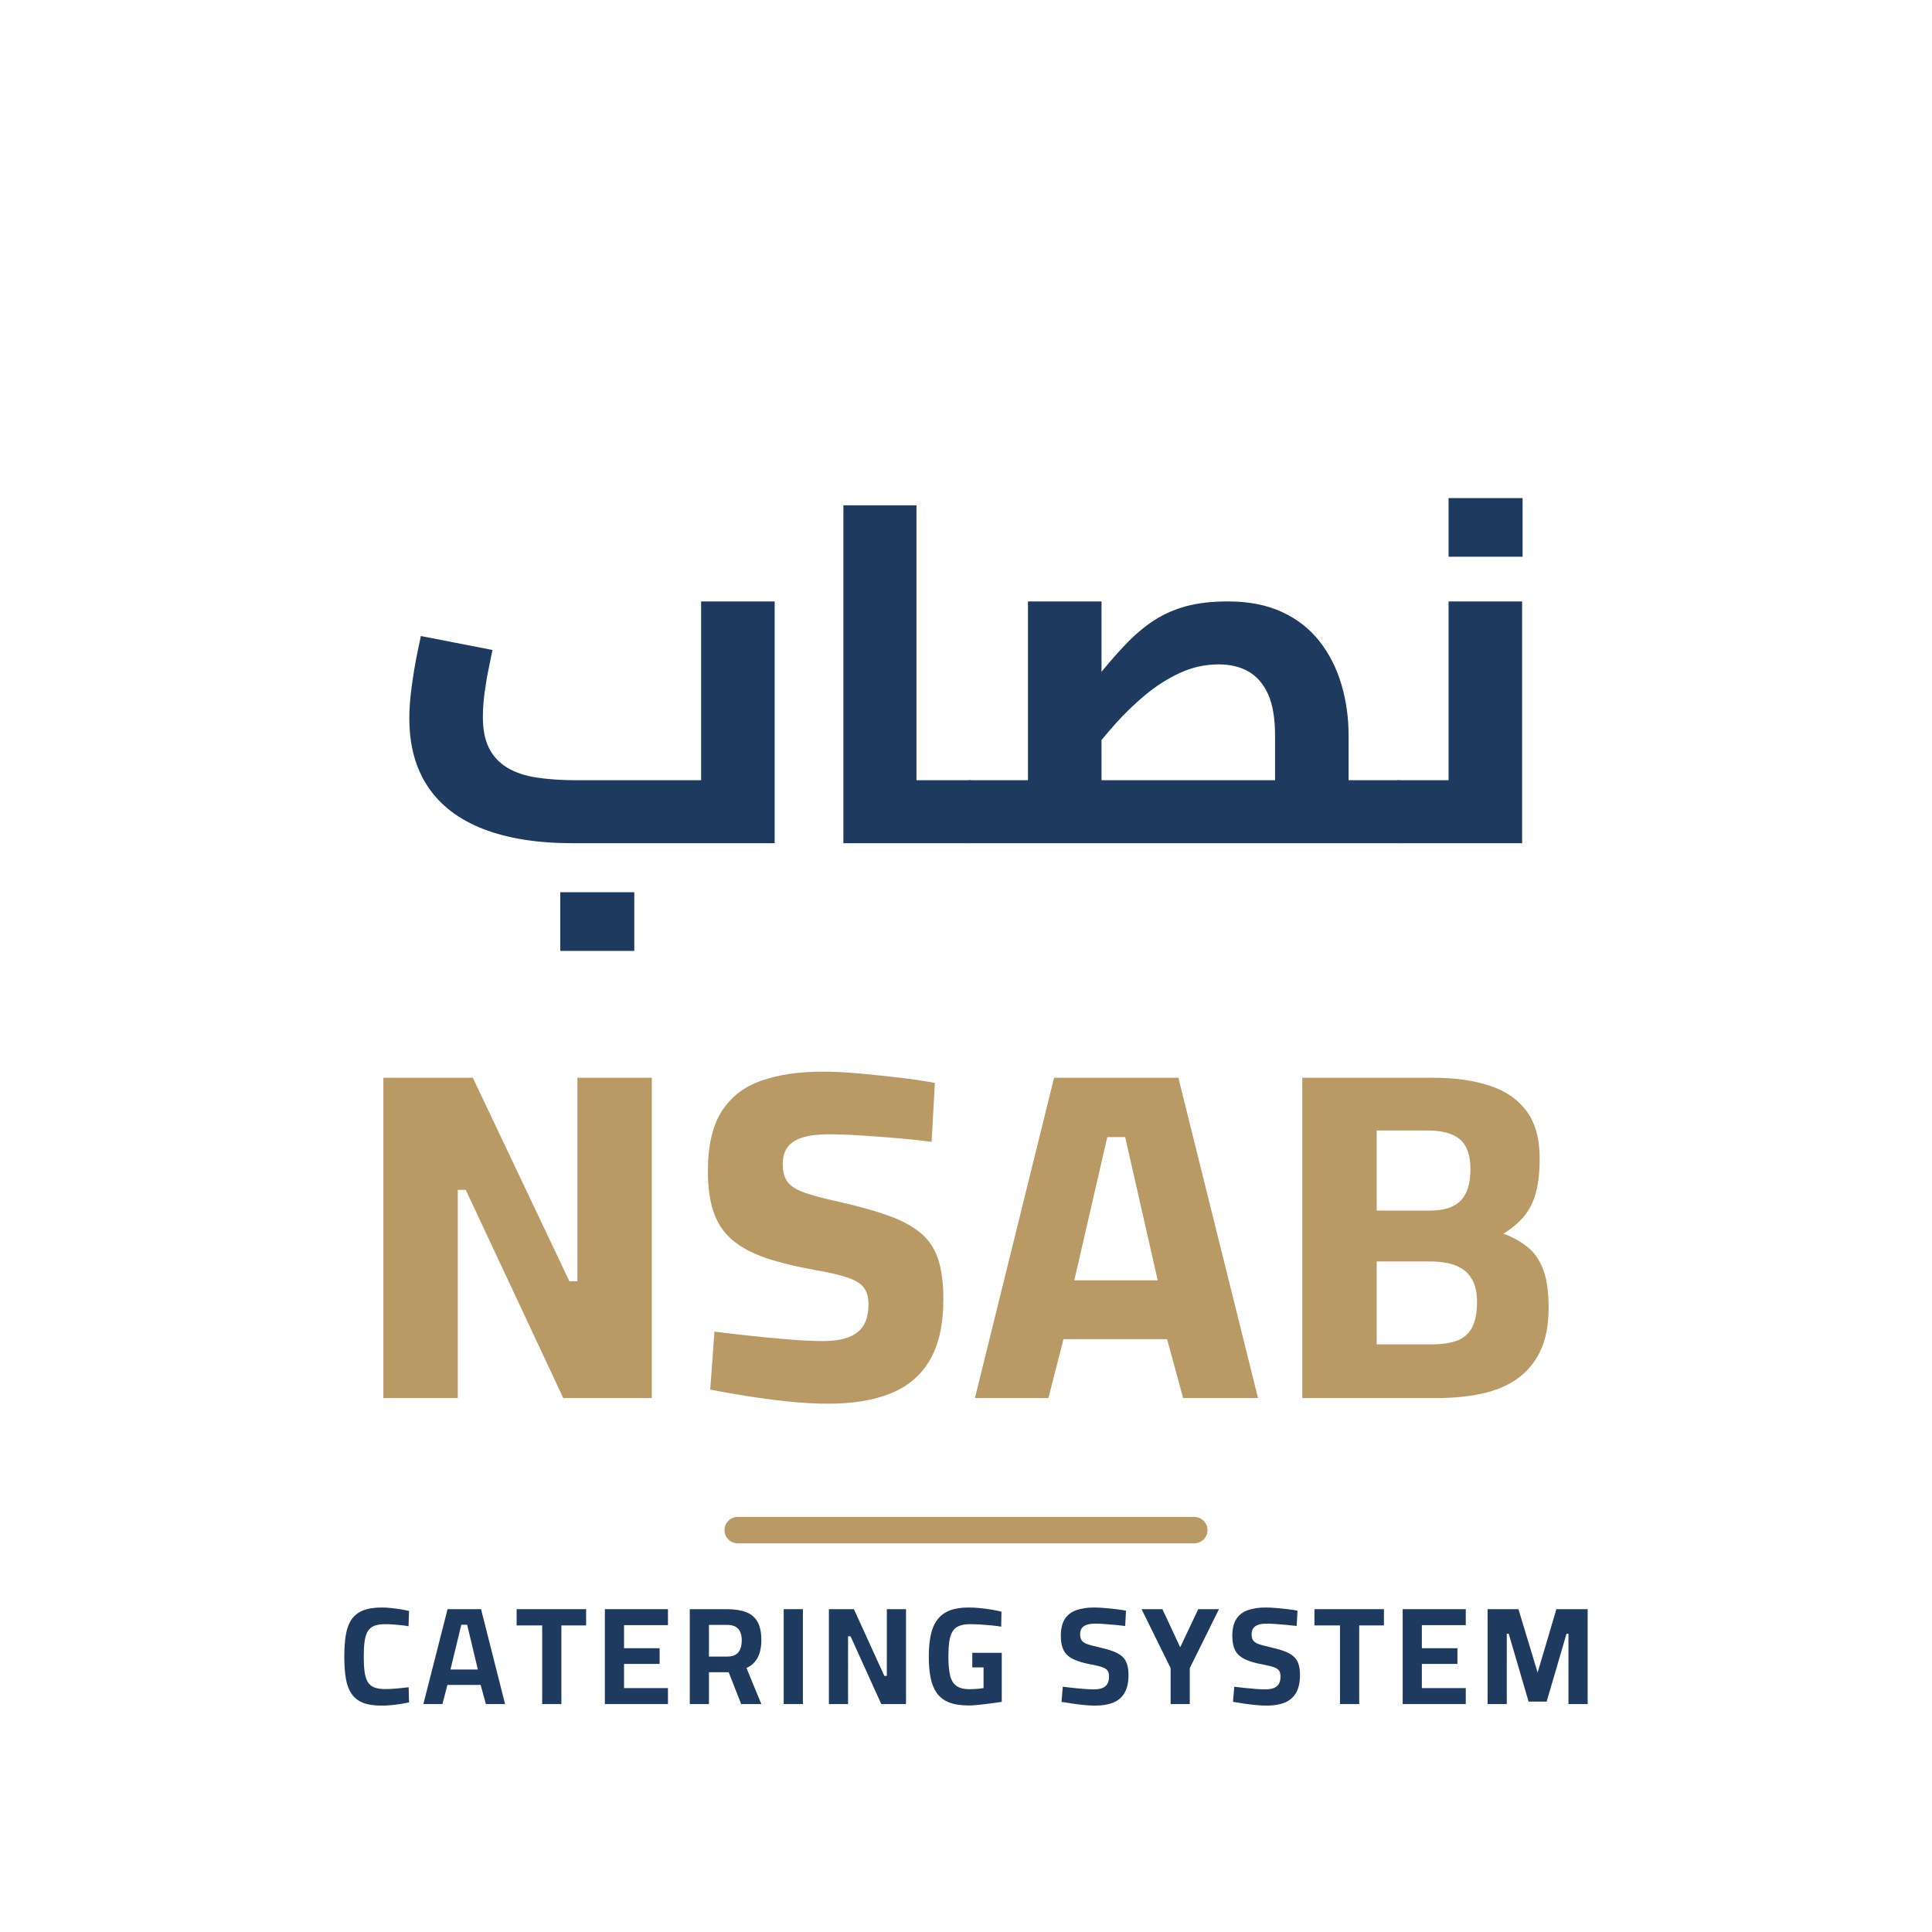
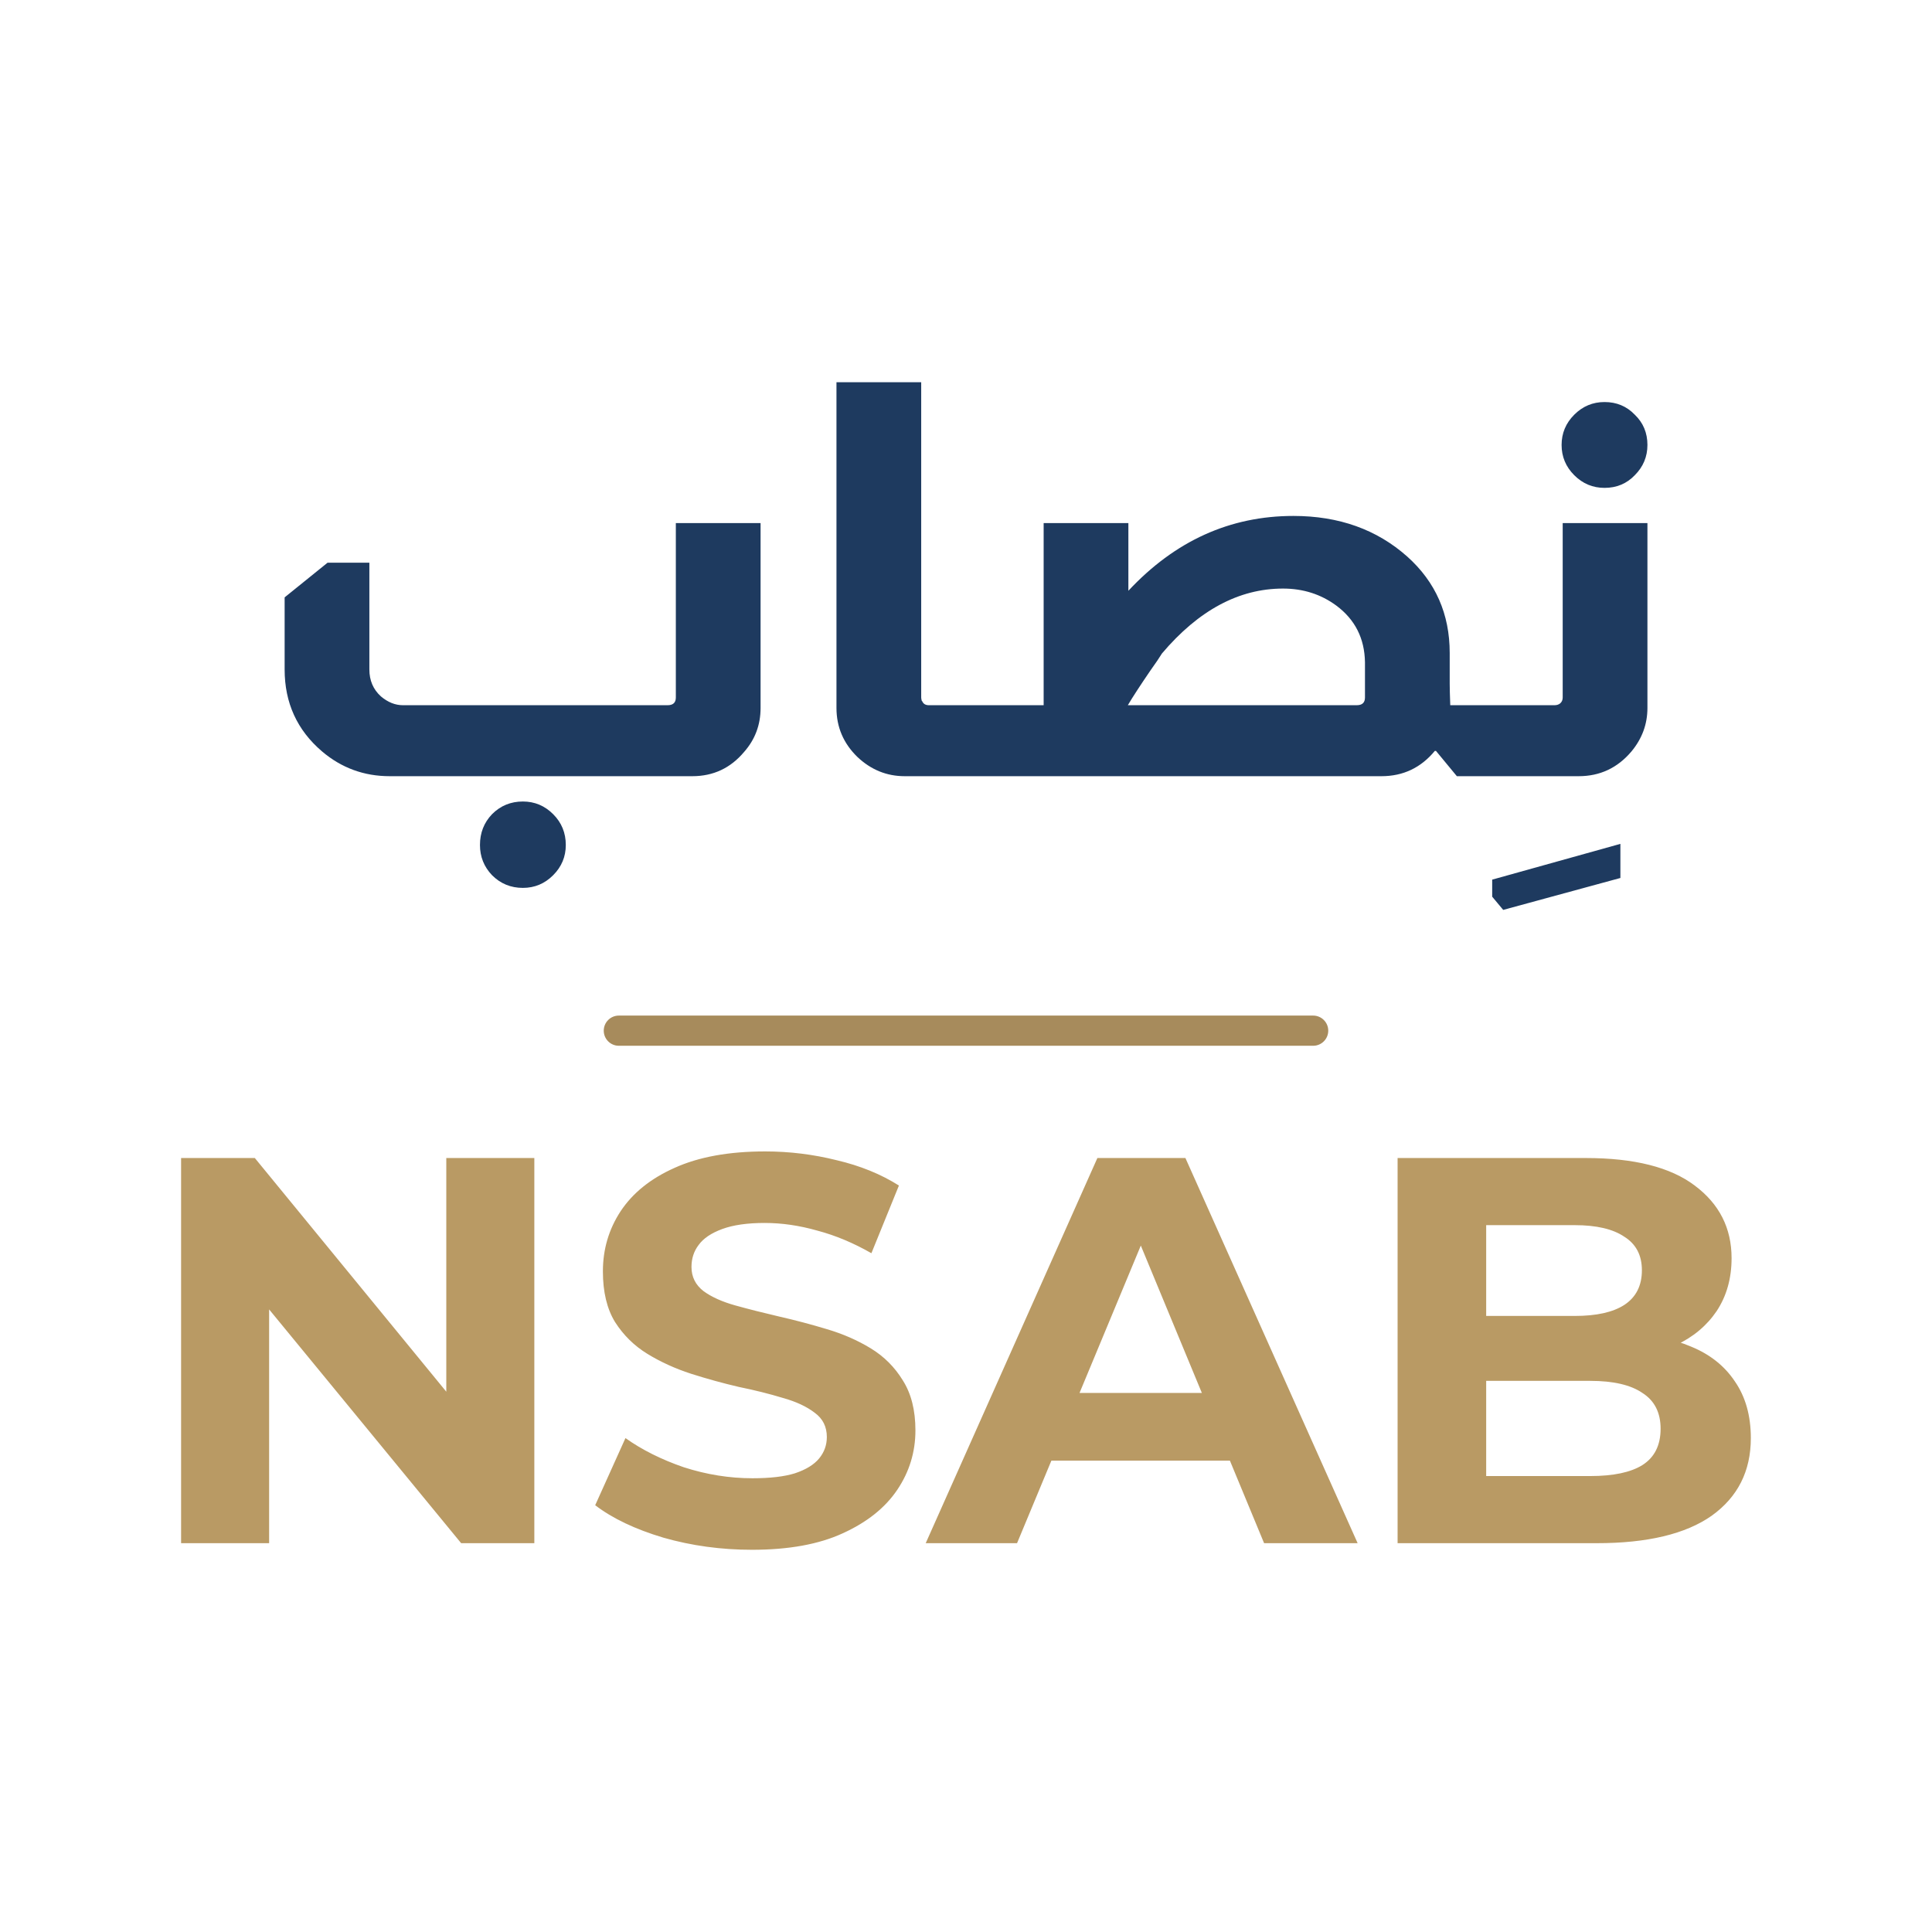
<svg xmlns="http://www.w3.org/2000/svg" viewBox="0 0 256 256" width="256" height="256" role="img" aria-label="نصاب | لحلول الإعاشة">
-   <g fill="#1E3A5F">
-     <g transform="translate(51.69 111.73) scale(0.63694)">
-       <g transform="translate(0.00 0)">
-         <path d="M80 0L38 0Q27 0 19.40-2.95Q11.80-5.90 7.90-11.70Q4-17.50 4-26Q4-28.40 4.30-31Q4.60-33.60 5-36Q5.40-38.40 5.80-40.25Q6.20-42.10 6.40-43.10L21.30-40.20Q21-38.70 20.50-36.30Q20-33.90 19.65-31.25Q19.30-28.60 19.30-26.20Q19.30-22.30 20.60-19.75Q21.90-17.20 24.40-15.70Q26.90-14.20 30.55-13.65Q34.20-13.10 38.90-13.10L64.70-13.10L64.70-50.30L80-50.30L80 0M50.80 22.40L35.40 22.40L35.40 10.20L50.80 10.20" />
-       </g>
-       <g transform="translate(85.50 0)">
-         <path d="M35.10 0L24 0L24-13.10L35.10-13.10L35.10 0M24 0L8.80 0L8.80-70.30L24-70.30L24 0M35.10 0L35.10-13.10Q35.70-13.10 36.05-12.65Q36.40-12.20 36.65-11.35Q36.90-10.50 37-9.30Q37.10-8.10 37.10-6.60Q37.10-5.10 37-3.85Q36.90-2.60 36.65-1.75Q36.40-0.90 36.05-0.45Q35.70 0 35.10 0" />
-       </g>
-       <g transform="translate(120.60 0)">
-         <path d="M89.20 0L78.80 0L78.80-13.10L89.20-13.10L89.20 0M0-13.10L0 0Q-0.50 0-0.90-0.45Q-1.30-0.90-1.50-1.75Q-1.70-2.60-1.85-3.85Q-2-5.10-2-6.60Q-2-8.60-1.80-10.05Q-1.60-11.50-1.15-12.30Q-0.70-13.10 0-13.10M78.80 0L0 0L0-13.10L76.20-13.10L63.50-2.20L63.50-22.40Q63.50-27.80 62.05-31Q60.60-34.20 58-35.70Q55.40-37.20 51.80-37.20Q47.50-37.20 43.65-35.40Q39.80-33.60 36.45-30.80Q33.10-28 30.25-24.80Q27.40-21.60 25.25-18.70Q23.10-15.80 21.60-14.10L18.50-24.50Q22.80-29.90 26.10-34.05Q29.40-38.20 32.30-41.25Q35.20-44.30 38.25-46.30Q41.30-48.30 45-49.30Q48.70-50.30 53.70-50.30Q60.20-50.30 64.95-48.10Q69.70-45.90 72.75-42Q75.80-38.10 77.30-33.05Q78.80-28 78.80-22.40L78.80 0M27.40-13.10L12.10-13.10L12.10-50.30L27.40-50.30L27.40-13.10M89.20 0L89.20-13.10Q89.70-13.10 90.10-12.65Q90.50-12.20 90.70-11.35Q90.90-10.50 91.05-9.30Q91.20-8.10 91.20-6.60Q91.20-5.10 91.05-3.85Q90.90-2.60 90.70-1.75Q90.50-0.90 90.10-0.45Q89.70 0 89.20 0" />
-       </g>
-       <g transform="translate(209.80 0)">
-         <path d="M25.70 0L0 0L0-13.10L19.70-13.10L10.40-5.40L10.40-50.30L25.70-50.30L25.70 0M0-13.10L0 0Q-0.50 0-0.90-0.45Q-1.30-0.90-1.50-1.75Q-1.70-2.60-1.85-3.85Q-2-5.10-2-6.60Q-2-8.60-1.80-10.05Q-1.60-11.50-1.15-12.30Q-0.70-13.10 0-13.10M25.80-59.60L10.40-59.60L10.40-71.80L25.80-71.80" />
-       </g>
-     </g>
+   <g transform="translate(22.10 32.98) scale(0.75945)">
+     <path d="M103.602 47.84V80.096C103.602 83.04 102.642 85.6 100.722 87.776C98.353 90.592 95.346 92 91.698 92H38.898C34.417 92 30.482 90.56 27.09 87.68C22.738 83.968 20.561 79.2 20.561 73.376V60.8L28.049 54.752H35.346V73.376C35.346 75.296 36.017 76.864 37.361 78.08C38.578 79.104 39.858 79.616 41.202 79.616H87.377C88.338 79.616 88.817 79.168 88.817 78.272V47.84H103.602ZM62.13 96.416C64.177 96.416 65.938 97.152 67.409 98.624C68.882 100.096 69.618 101.888 69.618 104C69.618 106.048 68.882 107.808 67.409 109.28C65.938 110.752 64.177 111.488 62.13 111.488C60.017 111.488 58.225 110.752 56.754 109.28C55.346 107.808 54.642 106.048 54.642 104C54.642 101.888 55.346 100.096 56.754 98.624C58.225 97.152 60.017 96.416 62.13 96.416ZM131.627 23.264V78.272C131.627 78.4 131.659 78.592 131.723 78.848L131.819 78.944C132.011 79.392 132.395 79.616 132.971 79.616H136.523V92H128.747C125.611 92 122.859 90.88 120.491 88.64C118.059 86.272 116.843 83.424 116.843 80.096V23.264H131.627ZM167.774 59.648C175.902 50.944 185.502 46.592 196.574 46.592C204.51 46.592 211.134 48.96 216.446 53.696C221.374 58.112 223.838 63.712 223.838 70.496V75.872C223.838 76.64 223.87 77.888 223.934 79.616H226.91V92H225.086L221.438 87.584H221.246C218.814 90.528 215.71 92 211.934 92H135.71V79.616H152.99V47.84H167.774V59.648ZM209.054 72.128C208.99 67.968 207.326 64.672 204.062 62.24C201.374 60.256 198.27 59.264 194.75 59.264C187.07 59.264 180.03 63.04 173.63 70.592C173.246 71.232 172.574 72.224 171.614 73.568C169.822 76.192 168.51 78.208 167.678 79.616H207.614C208.574 79.616 209.054 79.168 209.054 78.272V72.128ZM253.618 109.76L233.17 115.328L231.25 113.024V110.048L253.618 103.808V109.76ZM250.848 26.72C252.96 26.72 254.72 27.456 256.128 28.928C257.6 30.336 258.336 32.096 258.336 34.208C258.336 36.256 257.6 38.016 256.128 39.488C254.72 40.96 252.96 41.696 250.848 41.696C248.8 41.696 247.04 40.96 245.568 39.488C244.096 38.016 243.36 36.256 243.36 34.208C243.36 32.16 244.096 30.4 245.568 28.928C247.04 27.456 248.8 26.72 250.848 26.72ZM258.336 47.84V80.096C258.336 82.912 257.408 85.44 255.552 87.68C253.12 90.56 250.048 92 246.336 92H226.272V79.616H242.112C242.496 79.616 242.816 79.52 243.072 79.328C243.392 79.072 243.552 78.72 243.552 78.272V47.84H258.336Z" fill="#1E3A5F" />
  </g>
-   <g fill="#B99A64">
-     <g transform="translate(47.30 185.25) scale(0.62411)">
-       <g transform="translate(0.00 0)">
-         <path d="M21.40 0L5.60 0L5.60-68L24.60-68L45.10-24.80L46.80-24.80L46.80-68L62.60-68L62.60 0L43.80 0L23.10-44.20L21.40-44.20" />
-       </g>
-       <g transform="translate(71.30 0)">
-         <path d="M28.80 1.20Q24.70 1.20 20 0.70Q15.30 0.20 11-0.50Q6.70-1.20 3.70-1.80L4.60-14.10Q7.70-13.70 11.90-13.25Q16.10-12.80 20.30-12.45Q24.50-12.10 27.60-12.10Q31-12.10 33.15-12.95Q35.30-13.80 36.30-15.50Q37.30-17.20 37.30-19.90Q37.30-22.10 36.35-23.40Q35.40-24.70 32.95-25.55Q30.50-26.40 25.90-27.20Q19.70-28.30 15.35-29.80Q11-31.30 8.30-33.65Q5.60-36 4.40-39.55Q3.20-43.10 3.20-48.10Q3.20-56.30 6.15-60.90Q9.10-65.50 14.60-67.40Q20.10-69.30 27.60-69.30Q31.10-69.30 35.50-68.90Q39.90-68.50 44.10-68Q48.30-67.50 51.40-66.90L50.70-54.40Q47.70-54.80 43.70-55.15Q39.70-55.50 35.75-55.75Q31.80-56 28.90-56Q25.60-56 23.40-55.35Q21.20-54.70 20.15-53.30Q19.10-51.90 19.10-49.70Q19.10-47.20 20.15-45.85Q21.20-44.50 23.75-43.60Q26.30-42.70 30.90-41.70Q37.10-40.30 41.35-38.80Q45.60-37.30 48.25-35.15Q50.90-33 52.05-29.60Q53.20-26.20 53.20-21Q53.20-13 50.35-8.10Q47.50-3.20 42.05-1Q36.60 1.20 28.80 1.20" />
-       </g>
-       <g transform="translate(130.30 0)">
-         <path d="M16.50 0L0.90 0L17.70-68L44.10-68L61 0L45.10 0L41.70-12.50L19.70-12.50L16.50 0M29-55.40L22-25L39.70-25L32.80-55.40" />
-       </g>
-       <g transform="translate(195.10 0)">
-         <path d="M34.20 0L5.60 0L5.60-68L33.40-68Q40.20-68 45.30-66.35Q50.40-64.70 53.20-60.95Q56-57.20 56-50.90Q56-46.70 55.25-43.80Q54.50-40.90 52.85-38.80Q51.20-36.70 48.30-34.90Q51.30-33.80 53.50-32Q55.70-30.20 56.80-27.15Q57.90-24.10 57.90-19.20Q57.90-13.60 56.10-9.90Q54.30-6.20 51.10-4Q47.90-1.80 43.55-0.90Q39.20 0 34.20 0M21.40-29L21.40-11.40L33-11.40Q36.20-11.40 38.35-12.15Q40.50-12.90 41.60-14.90Q42.70-16.90 42.70-20.40Q42.70-23.10 41.85-24.80Q41-26.50 39.60-27.40Q38.20-28.30 36.45-28.65Q34.70-29 32.80-29L21.40-29M21.40-56.80L21.40-39.80L32.70-39.80Q35.80-39.80 37.70-40.80Q39.60-41.80 40.45-43.75Q41.30-45.70 41.30-48.60Q41.30-53 39.10-54.90Q36.90-56.80 32.30-56.80" />
-       </g>
-     </g>
-   </g>
-   <rect x="96.00" y="201.00" width="64" height="3.5" rx="1.75" fill="#B99A64" />
-   <g fill="#1E3A5F">
-     <g transform="translate(44.83 225.80) scale(0.18414)">
-       <g transform="translate(0.00 0)">
-         <path d="M30.90 1.10Q22.90 1.10 17.75-0.95Q12.60-3 9.60-7.30Q6.60-11.60 5.45-18.25Q4.30-24.90 4.30-34.10Q4.30-43.40 5.45-50.05Q6.60-56.70 9.60-61Q12.60-65.30 17.85-67.40Q23.10-69.50 31.30-69.50Q34.60-69.50 38.20-69.10Q41.80-68.70 45.15-68.15Q48.50-67.60 50.90-67L50.50-56Q48.50-56.40 45.50-56.75Q42.50-57.10 39.40-57.30Q36.30-57.50 33.60-57.50Q28.80-57.50 25.80-56.30Q22.80-55.10 21.15-52.30Q19.50-49.50 18.90-45.05Q18.30-40.60 18.30-34.10Q18.30-27.70 18.90-23.25Q19.50-18.80 21.10-16.05Q22.70-13.30 25.75-12.05Q28.80-10.80 33.70-10.80Q37.70-10.80 42.55-11.25Q47.40-11.70 50.60-12.10L50.90-1.20Q48.50-0.70 45.20-0.15Q41.90 0.40 38.20 0.75Q34.50 1.10 30.90 1.10" />
-       </g>
-       <g transform="translate(60.00 0)">
-         <path d="M14.90 0L1.20 0L18.60-68.30L42.70-68.30L60 0L46.20 0L42.40-13.80L18.50-13.80L14.90 0M28.50-57.10L20.70-24.90L40.40-24.90L32.70-57.10" />
-       </g>
-       <g transform="translate(127.20 0)">
-         <path d="M33.30 0L19.50 0L19.50-56.60L1.10-56.60L1.10-68.30L51.10-68.30L51.10-56.60L33.30-56.60" />
-       </g>
-       <g transform="translate(185.50 0)">
-         <path d="M51.70 0L6.30 0L6.30-68.30L51.70-68.30L51.70-56.80L20.10-56.80L20.10-40.20L45.70-40.20L45.70-28.90L20.10-28.90L20.10-11.50L51.70-11.50" />
-       </g>
-       <g transform="translate(246.60 0)">
-         <path d="M20.10 0L6.30 0L6.30-68.30L33-68.30Q41.20-68.30 46.75-66.20Q52.30-64.10 55.05-59.20Q57.80-54.30 57.80-45.90Q57.80-38.50 55.15-33.45Q52.50-28.40 47.10-26L57.80 0L43.30 0L34.30-22.90L20.10-22.90L20.10 0M20.10-57L20.10-34.20L33.30-34.20Q37.10-34.20 39.40-35.65Q41.70-37.10 42.70-39.75Q43.70-42.40 43.70-45.80Q43.70-51.40 41.10-54.20Q38.50-57 33-57" />
-       </g>
-       <g transform="translate(314.20 0)">
-         <path d="M20.10 0L6.30 0L6.30-68.30L20.10-68.30" />
-       </g>
-       <g transform="translate(346.70 0)">
-         <path d="M20.10 0L6.30 0L6.30-68.30L24.30-68.30L46.20-20.30L48-20.30L48-68.30L61.80-68.30L61.80 0L44 0L21.90-48.80L20.10-48.80" />
-       </g>
-       <g transform="translate(420.80 0)">
-         <path d="M32.80 1Q24.20 1 18.60-1.25Q13-3.50 9.85-7.95Q6.70-12.40 5.40-18.95Q4.10-25.50 4.10-34.10Q4.10-43.20 5.55-49.85Q7-56.50 10.35-60.85Q13.70-65.20 19.15-67.35Q24.60-69.50 32.60-69.50Q36.70-69.50 41.15-69.05Q45.60-68.60 49.65-67.90Q53.70-67.20 56.40-66.50L56.20-55.70Q53.40-56.20 49.45-56.60Q45.50-57 41.40-57.25Q37.30-57.50 34-57.50Q29-57.50 25.85-56.20Q22.70-54.90 21.05-52.05Q19.40-49.20 18.80-44.75Q18.20-40.30 18.20-34.10Q18.20-26.20 19.35-20.95Q20.50-15.70 23.85-13.20Q27.20-10.70 33.50-10.70Q35.10-10.70 36.95-10.80Q38.80-10.90 40.55-11.10Q42.30-11.30 43.50-11.50L43.50-26.40L35.40-26.40L35.40-36.90L56.60-36.90L56.60-1.60Q54.40-1.30 51.30-0.85Q48.20-0.40 44.85 0Q41.50 0.40 38.35 0.70Q35.20 1 32.80 1" />
-       </g>
-       <g transform="translate(516.30 0)">
-         <path d="M28.40 1.10Q24.60 1.10 20.10 0.65Q15.60 0.20 11.35-0.45Q7.10-1.10 4.10-1.60L5-12.50Q8.10-12.10 12.20-11.65Q16.30-11.20 20.35-10.90Q24.40-10.60 27.40-10.60Q31.20-10.60 33.60-11.60Q36-12.60 37.15-14.65Q38.30-16.70 38.30-19.90Q38.30-22.50 37.25-24.05Q36.20-25.60 33.50-26.55Q30.80-27.50 26-28.40Q20-29.50 15.75-31Q11.50-32.50 8.80-34.75Q6.10-37 4.85-40.50Q3.60-44 3.60-49Q3.60-56.80 6.50-61.25Q9.40-65.70 14.80-67.60Q20.20-69.50 27.50-69.50Q30.80-69.50 35.05-69.15Q39.30-68.80 43.45-68.30Q47.60-67.80 50.50-67.20L49.90-56.20Q46.90-56.60 42.95-56.95Q39-57.30 35.15-57.60Q31.30-57.90 28.60-57.90Q24.90-57.90 22.40-57.10Q19.90-56.30 18.70-54.60Q17.50-52.90 17.50-50.30Q17.50-47.30 18.70-45.70Q19.90-44.10 22.75-43.10Q25.60-42.10 30.60-41Q36.50-39.70 40.65-38.20Q44.80-36.70 47.35-34.60Q49.90-32.50 51.10-29.20Q52.30-25.90 52.30-20.90Q52.30-12.90 49.45-8.05Q46.60-3.20 41.25-1.05Q35.90 1.10 28.40 1.10" />
-       </g>
-       <g transform="translate(577.90 0)">
-         <path d="M34.80 0L21 0L21-25.90L0.10-68.30L15.10-68.30L27.90-40.90L40.90-68.30L55.80-68.30L34.80-25.90" />
-       </g>
-       <g transform="translate(639.70 0)">
-         <path d="M28.40 1.10Q24.60 1.10 20.10 0.65Q15.60 0.20 11.35-0.45Q7.10-1.10 4.10-1.60L5-12.50Q8.10-12.10 12.20-11.65Q16.30-11.20 20.35-10.90Q24.40-10.60 27.40-10.60Q31.20-10.60 33.60-11.60Q36-12.60 37.15-14.65Q38.30-16.70 38.30-19.90Q38.30-22.50 37.25-24.05Q36.20-25.60 33.50-26.55Q30.80-27.50 26-28.40Q20-29.50 15.75-31Q11.50-32.50 8.80-34.75Q6.10-37 4.85-40.50Q3.60-44 3.60-49Q3.60-56.80 6.50-61.25Q9.40-65.70 14.80-67.60Q20.20-69.50 27.50-69.50Q30.80-69.50 35.05-69.15Q39.30-68.80 43.45-68.30Q47.60-67.80 50.50-67.20L49.90-56.20Q46.90-56.60 42.95-56.95Q39-57.30 35.15-57.60Q31.30-57.90 28.60-57.90Q24.90-57.90 22.40-57.10Q19.90-56.30 18.70-54.60Q17.50-52.90 17.50-50.30Q17.50-47.30 18.70-45.70Q19.90-44.10 22.75-43.10Q25.60-42.10 30.60-41Q36.50-39.70 40.65-38.20Q44.80-36.70 47.35-34.60Q49.90-32.50 51.10-29.20Q52.30-25.90 52.30-20.90Q52.30-12.90 49.45-8.05Q46.60-3.20 41.25-1.05Q35.90 1.10 28.40 1.10" />
-       </g>
-       <g transform="translate(701.30 0)">
-         <path d="M33.30 0L19.50 0L19.50-56.60L1.10-56.60L1.10-68.30L51.10-68.30L51.10-56.60L33.30-56.60" />
-       </g>
-       <g transform="translate(759.60 0)">
-         <path d="M51.70 0L6.30 0L6.30-68.30L51.70-68.30L51.70-56.80L20.10-56.80L20.10-40.20L45.70-40.20L45.70-28.90L20.10-28.90L20.10-11.50L51.70-11.50" />
-       </g>
-       <g transform="translate(820.70 0)">
-         <path d="M20.10 0L6.30 0L6.30-68.30L28.50-68.30L42.30-22.70L55.80-68.30L78.30-68.30L78.30 0L64.50 0L64.50-50.60L63.10-50.60L48.80-1.80L35.80-1.80L21.50-50.60L20.10-50.60" />
-       </g>
-     </g>
+   <rect x="80" y="134.57" width="96" height="4" rx="2" fill="#A78B5C" />
+   <g transform="translate(-226.86 134.61) scale(0.75945)">
+     <path d="M330.312 92V24.8H343.176L382.824 73.184H376.584V24.8H391.944V92H379.176L339.432 43.616H345.672V92H330.312ZM429.923 93.152C424.547 93.152 419.395 92.448 414.467 91.04C409.539 89.568 405.571 87.68 402.563 85.376L407.843 73.664C410.723 75.712 414.115 77.408 418.019 78.752C421.987 80.032 425.987 80.672 430.019 80.672C433.091 80.672 435.555 80.384 437.411 79.808C439.331 79.168 440.739 78.304 441.635 77.216C442.531 76.128 442.979 74.88 442.979 73.472C442.979 71.68 442.275 70.272 440.867 69.248C439.459 68.16 437.603 67.296 435.299 66.656C432.995 65.952 430.435 65.312 427.619 64.736C424.867 64.096 422.083 63.328 419.267 62.432C416.515 61.536 413.987 60.384 411.683 58.976C409.379 57.568 407.491 55.712 406.019 53.408C404.611 51.104 403.907 48.16 403.907 44.576C403.907 40.736 404.931 37.248 406.979 34.112C409.091 30.912 412.227 28.384 416.387 26.528C420.611 24.608 425.891 23.648 432.227 23.648C436.451 23.648 440.611 24.16 444.707 25.184C448.803 26.144 452.419 27.616 455.555 29.6L450.755 41.408C447.619 39.616 444.483 38.304 441.347 37.472C438.211 36.576 435.139 36.128 432.131 36.128C429.123 36.128 426.659 36.48 424.739 37.184C422.819 37.888 421.443 38.816 420.611 39.968C419.779 41.056 419.363 42.336 419.363 43.808C419.363 45.536 420.067 46.944 421.475 48.032C422.883 49.056 424.739 49.888 427.043 50.528C429.347 51.168 431.875 51.808 434.627 52.448C437.443 53.088 440.227 53.824 442.979 54.656C445.795 55.488 448.355 56.608 450.659 58.016C452.963 59.424 454.819 61.28 456.227 63.584C457.699 65.888 458.435 68.8 458.435 72.32C458.435 76.096 457.379 79.552 455.267 82.688C453.155 85.824 449.987 88.352 445.763 90.272C441.603 92.192 436.323 93.152 429.923 93.152ZM460.23 92L490.182 24.8H505.542L535.59 92H519.27L494.694 32.672H500.838L476.166 92H460.23ZM475.206 77.6L479.334 65.792H513.894L518.118 77.6H475.206ZM542.562 92V24.8H575.394C583.842 24.8 590.178 26.4 594.402 29.6C598.69 32.8 600.834 37.024 600.834 42.272C600.834 45.792 599.97 48.864 598.242 51.488C596.514 54.048 594.146 56.032 591.138 57.44C588.13 58.848 584.674 59.552 580.77 59.552L582.594 55.616C586.818 55.616 590.562 56.32 593.826 57.728C597.09 59.072 599.618 61.088 601.41 63.776C603.266 66.464 604.194 69.76 604.194 73.664C604.194 79.424 601.922 83.936 597.378 87.2C592.834 90.4 586.146 92 577.314 92H542.562ZM558.018 80.288H576.162C580.194 80.288 583.234 79.648 585.282 78.368C587.394 77.024 588.45 74.912 588.45 72.032C588.45 69.216 587.394 67.136 585.282 65.792C583.234 64.384 580.194 63.68 576.162 63.68H556.866V52.352H573.474C577.25 52.352 580.13 51.712 582.114 50.432C584.162 49.088 585.186 47.072 585.186 44.384C585.186 41.76 584.162 39.808 582.114 38.528C580.13 37.184 577.25 36.512 573.474 36.512H558.018V80.288Z" fill="#B99A64" />
  </g>
</svg>
